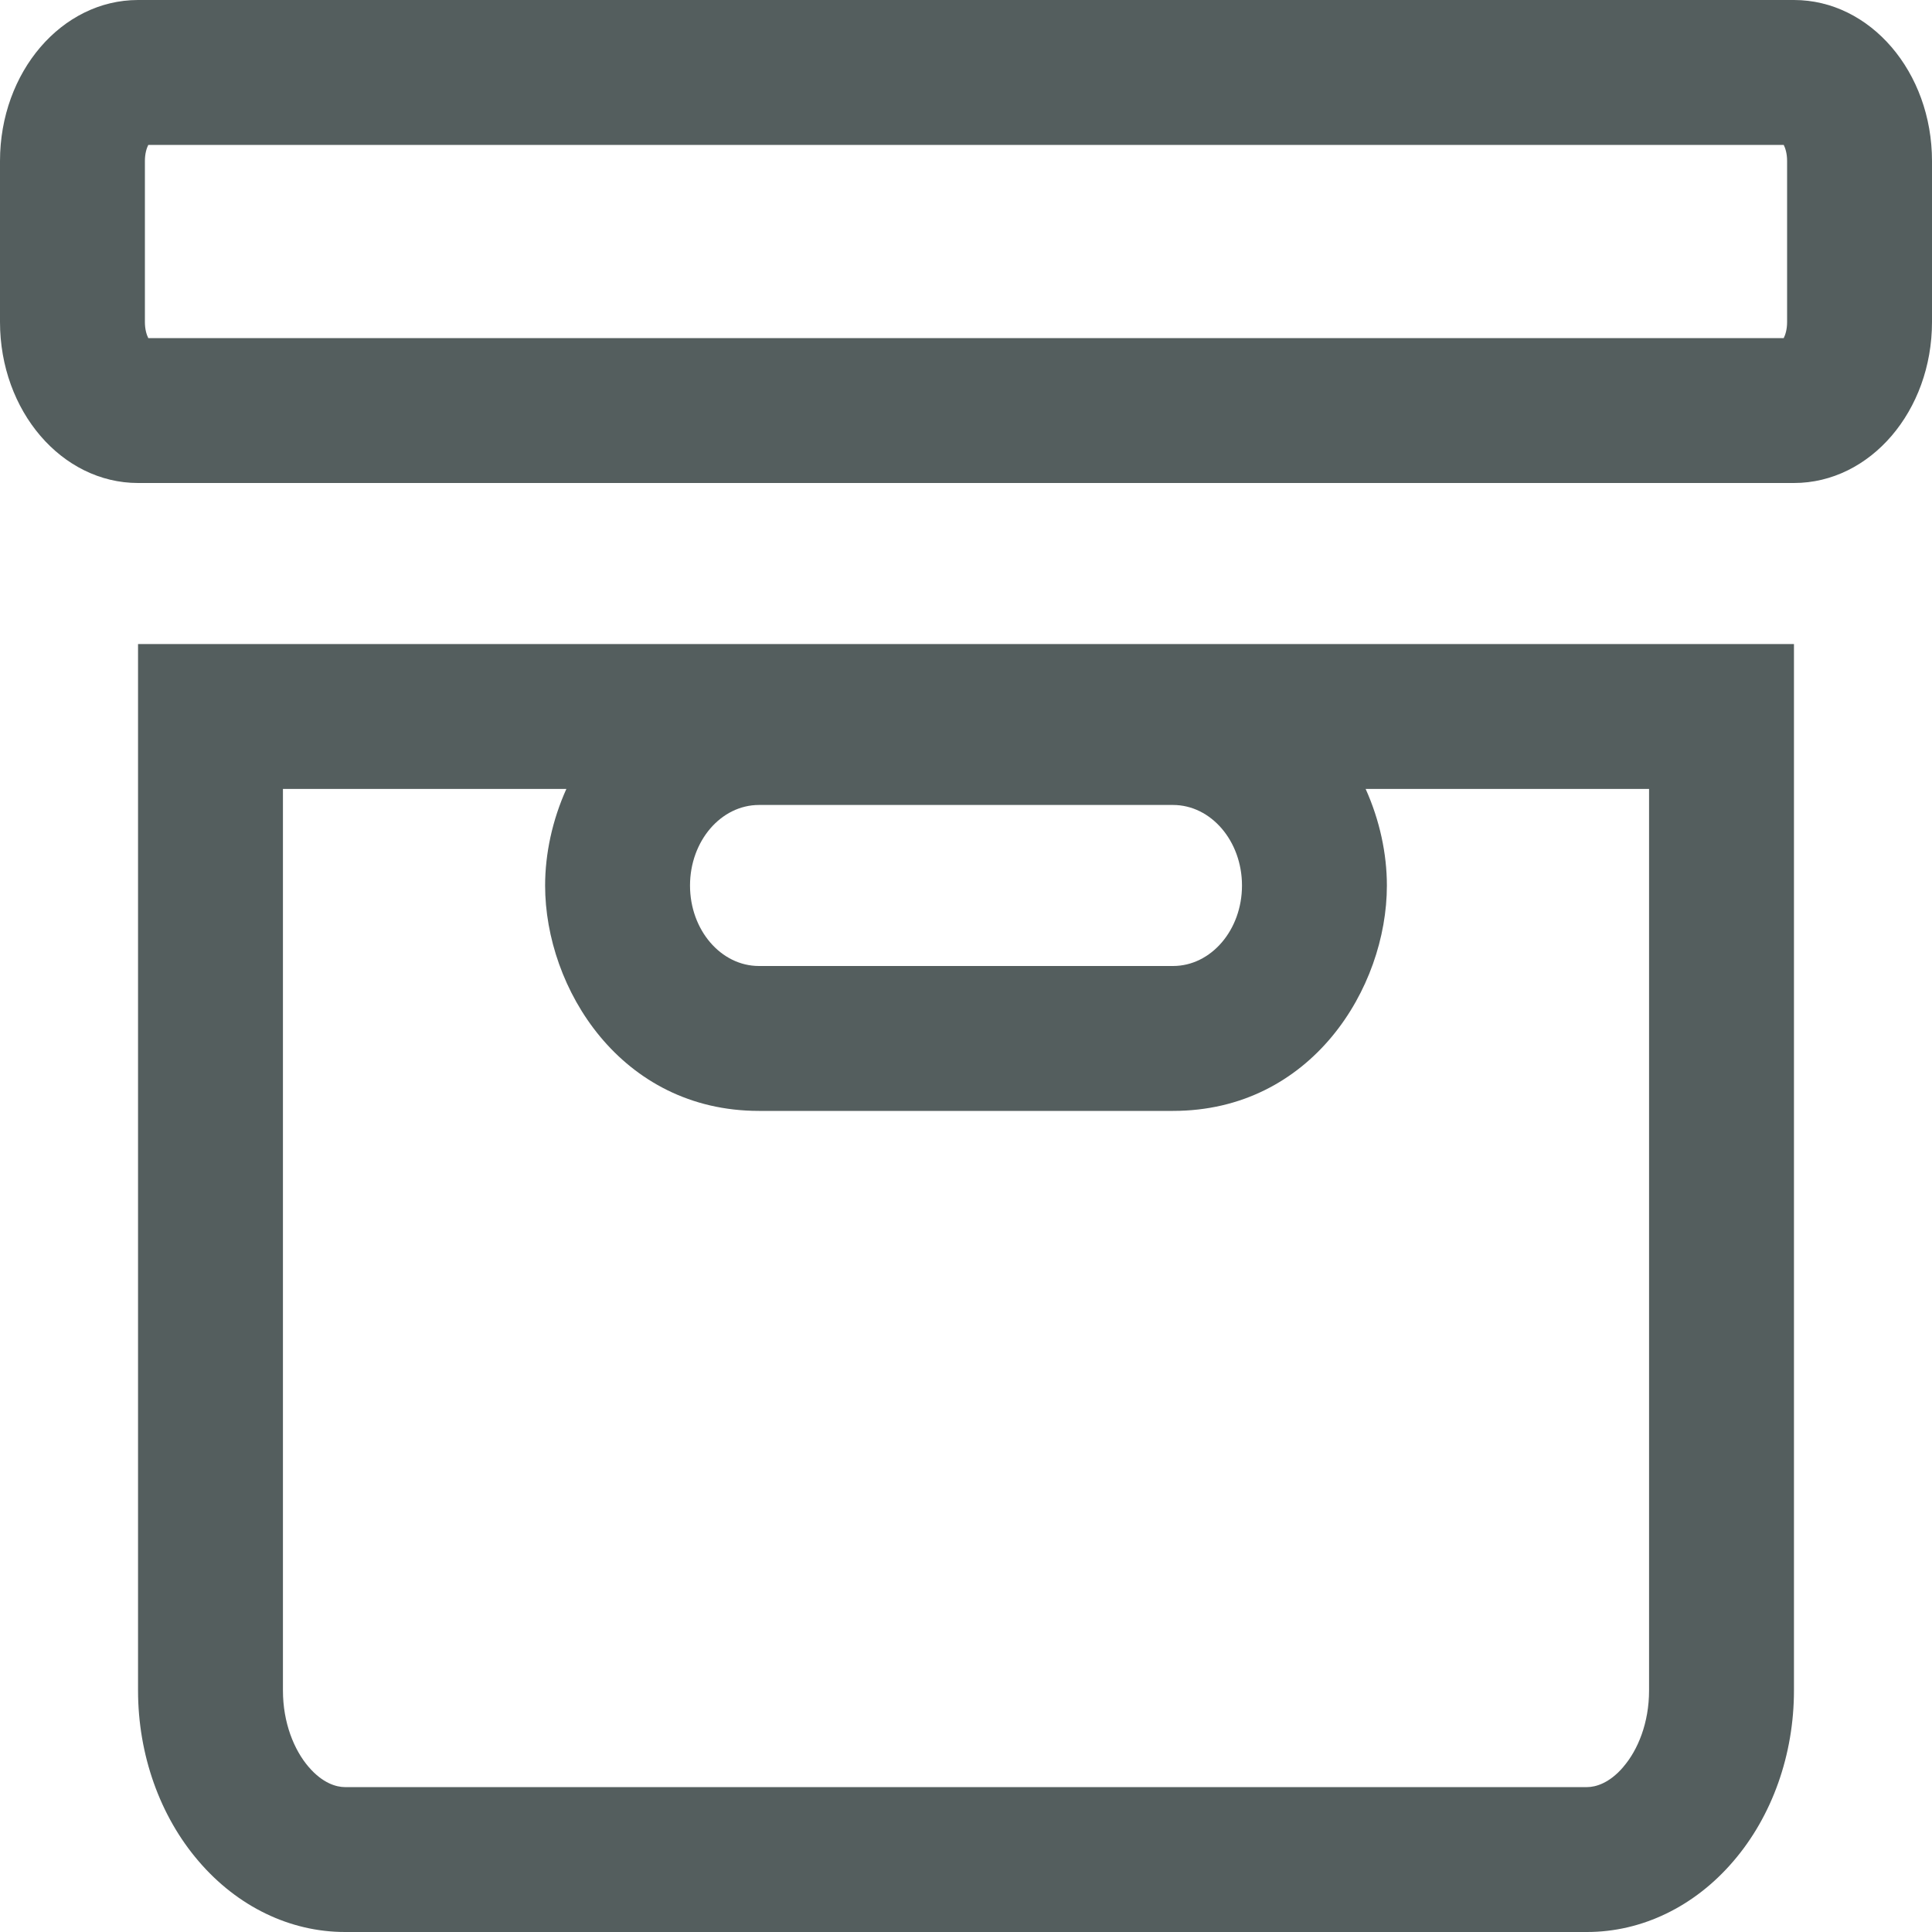
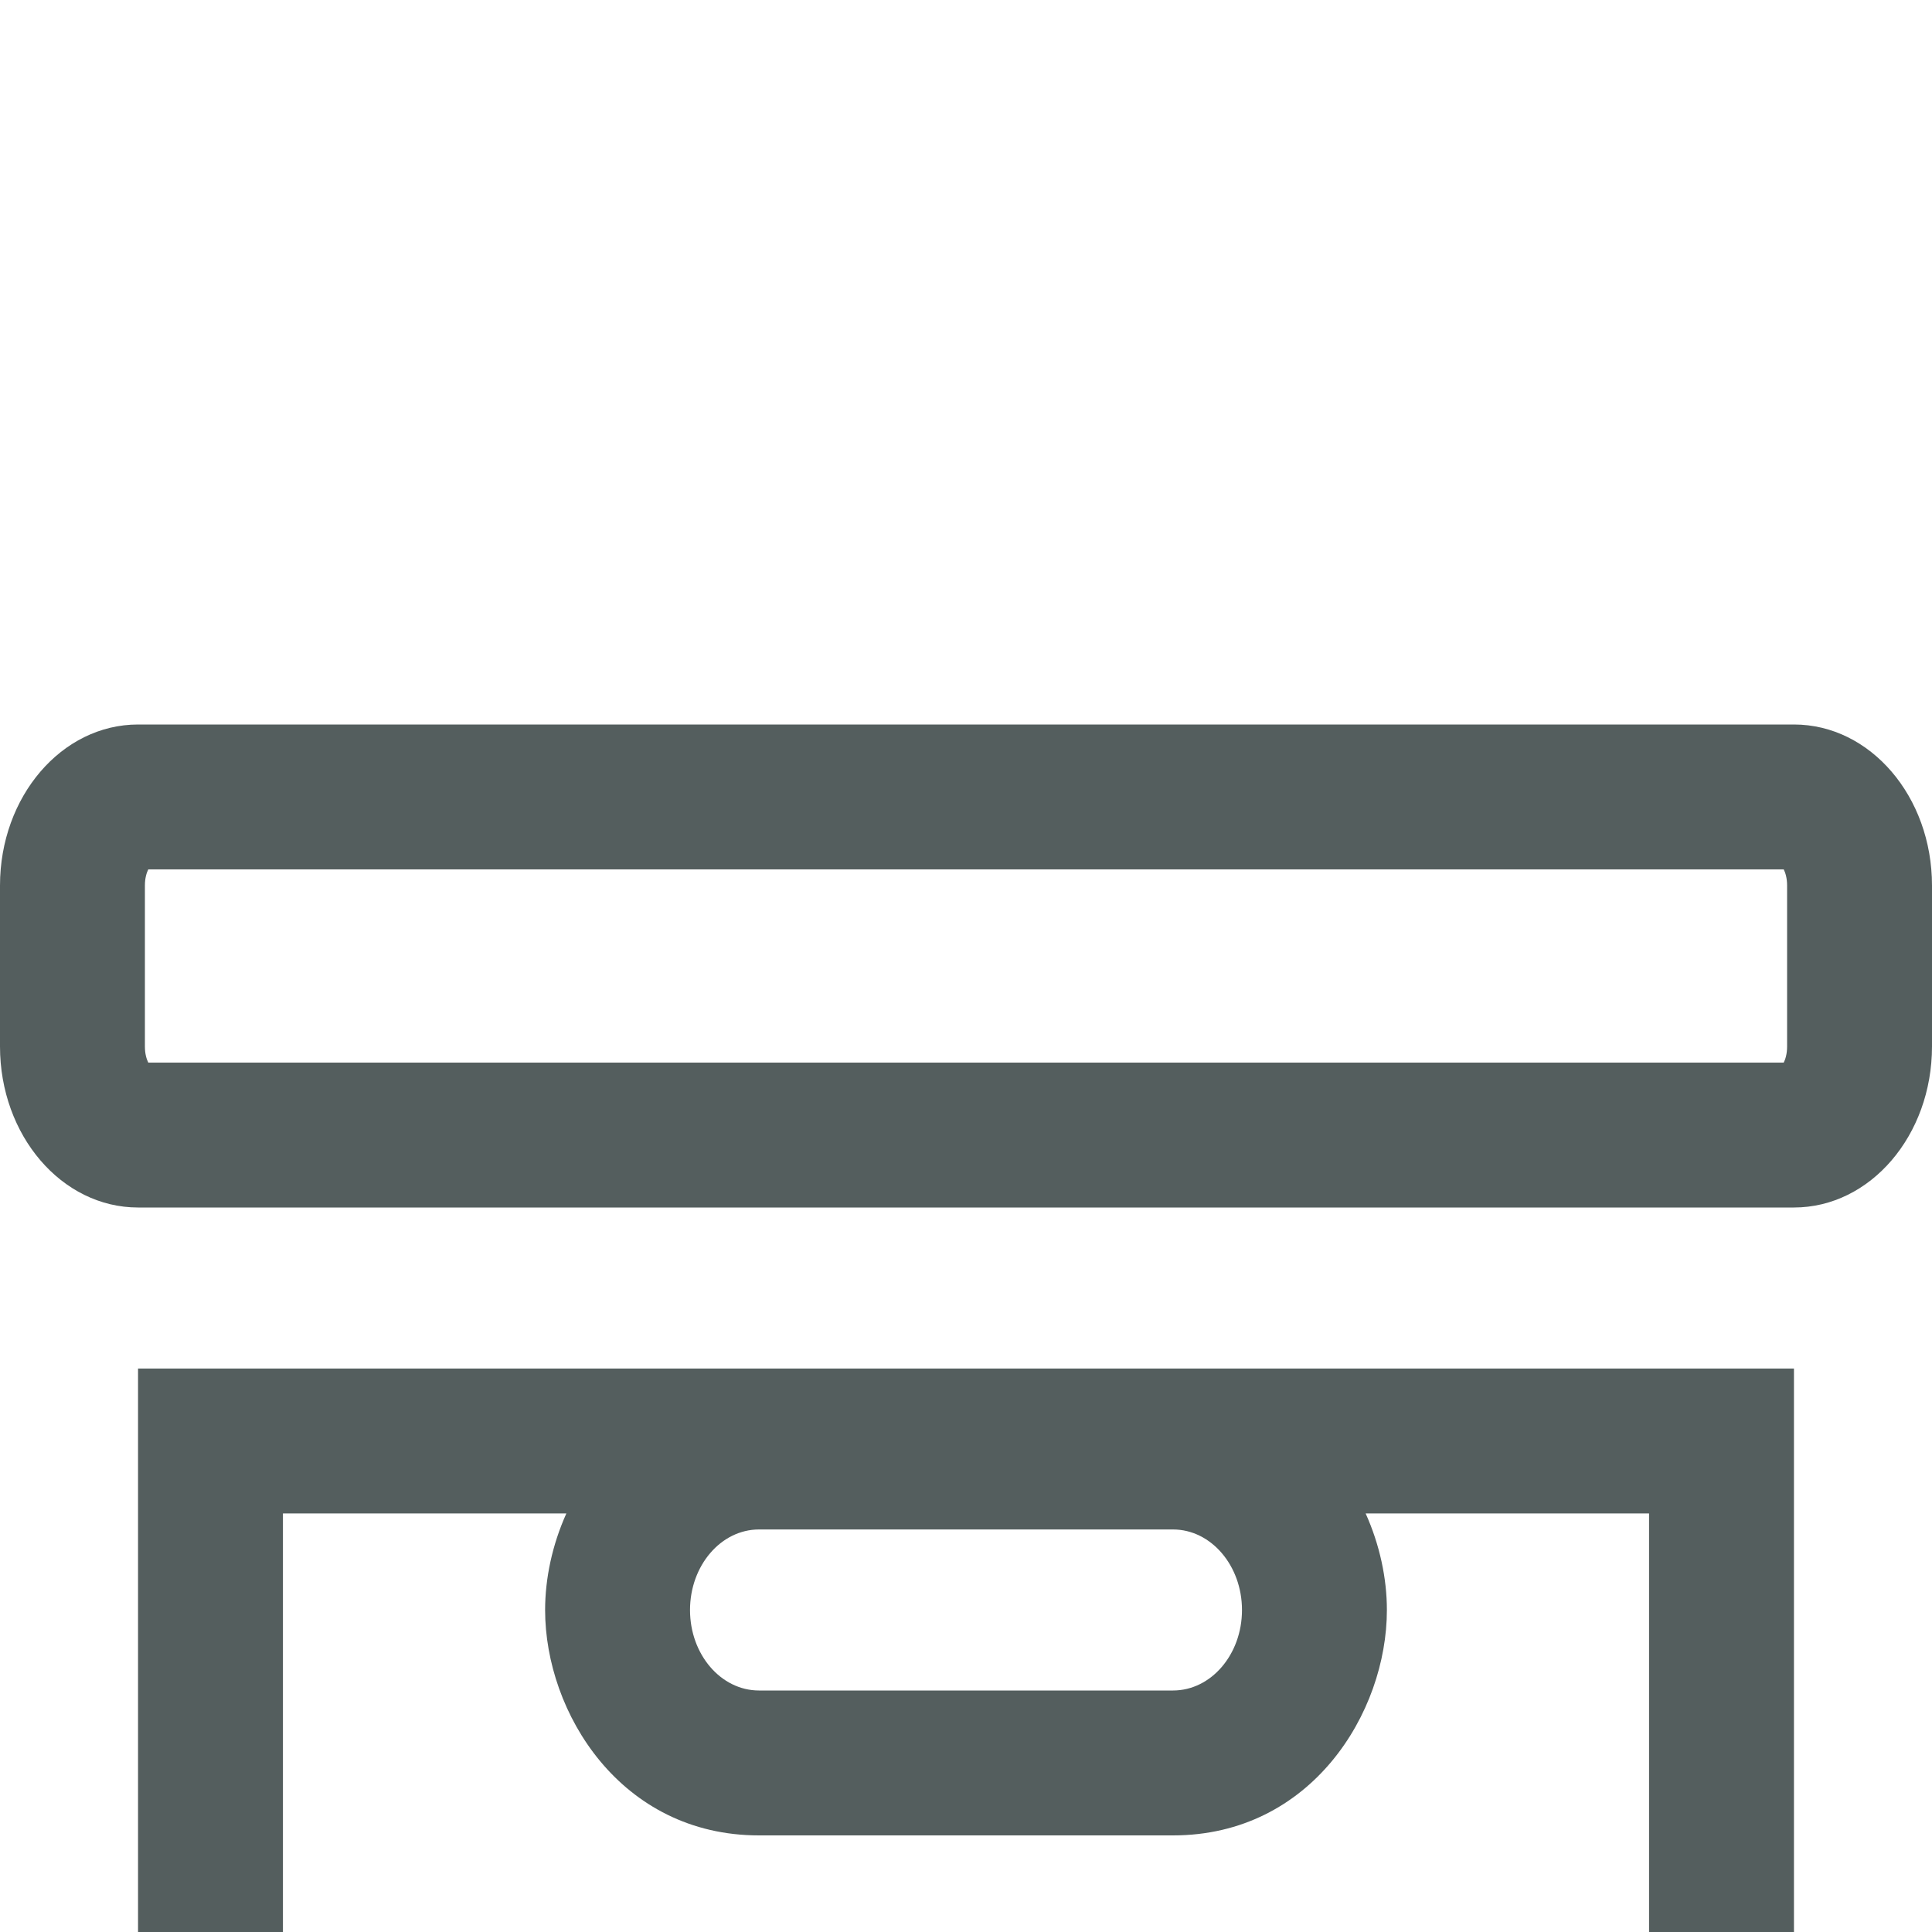
- <svg xmlns="http://www.w3.org/2000/svg" width="20" height="20" viewBox="0 0 20 20" fill="none">
+ <svg xmlns="http://www.w3.org/2000/svg" width="20" height="20" viewBox="0 0 20 5" fill="none">
  <path fill-rule="evenodd" clip-rule="evenodd" d="M3.194 18.29L3.196 18.292C3.34 18.46 3.482 18.5 3.571 18.5H16.429C16.518 18.5 16.66 18.46 16.804 18.292L16.805 18.29C16.956 18.115 17.071 17.834 17.071 17.5V8.167H14.137C14.283 8.491 14.357 8.839 14.357 9.167C14.357 10.23 13.574 11.5 12.143 11.5H7.857C6.426 11.5 5.643 10.23 5.643 9.167C5.643 8.839 5.717 8.491 5.863 8.167H2.929V17.5C2.929 17.834 3.044 18.115 3.194 18.29ZM1.429 17.5C1.429 18.163 1.654 18.799 2.056 19.267C2.458 19.737 3.003 20 3.571 20H16.429C16.997 20 17.542 19.737 17.944 19.267C18.346 18.799 18.571 18.163 18.571 17.5V6.667H1.429V17.5ZM18.465 3.5C18.482 3.466 18.5 3.411 18.5 3.333V1.667C18.5 1.589 18.482 1.534 18.465 1.5H1.535C1.518 1.534 1.5 1.589 1.5 1.667V3.333C1.5 3.411 1.518 3.466 1.535 3.5H18.465ZM12.143 10H7.857C7.463 10 7.143 9.627 7.143 9.167C7.143 8.707 7.463 8.333 7.857 8.333H12.143C12.537 8.333 12.857 8.707 12.857 9.167C12.857 9.627 12.537 10 12.143 10ZM18.571 5H1.429C0.639 5 0 4.254 0 3.333V1.667C0 0.746 0.639 0 1.429 0H18.571C19.361 0 20 0.746 20 1.667V3.333C20 4.254 19.361 5 18.571 5Z" fill="#545E5E" />
</svg>
